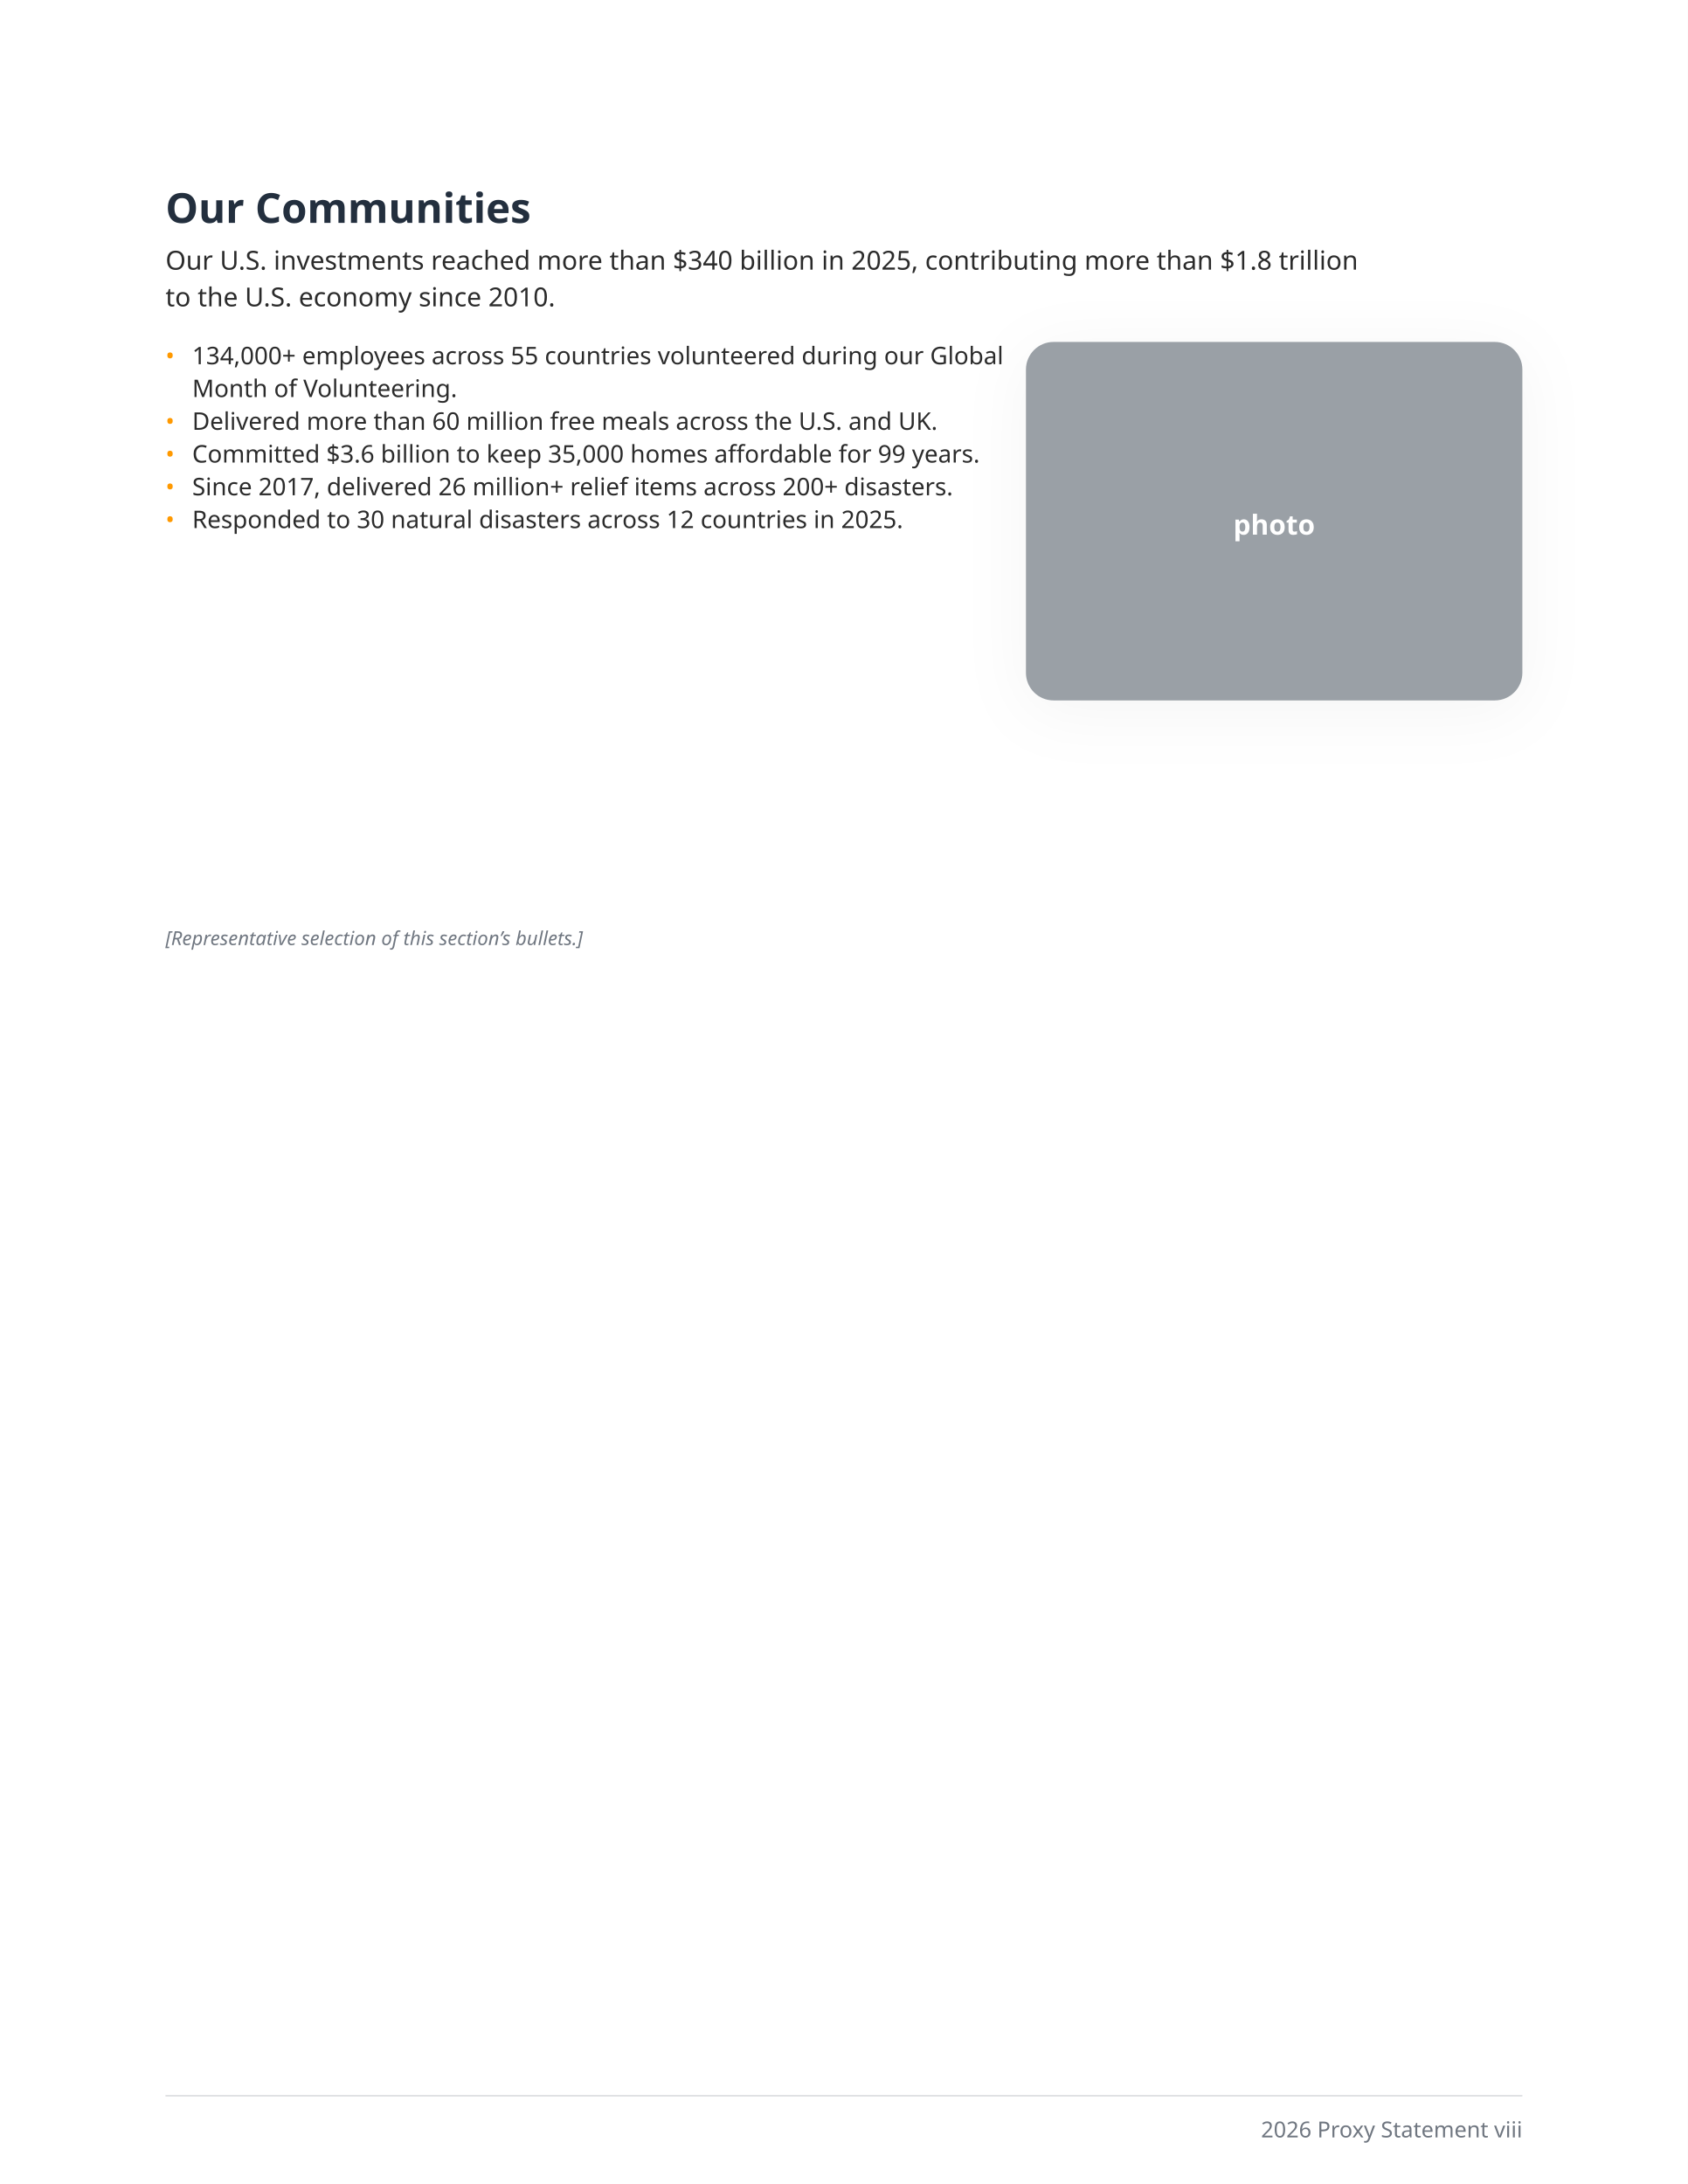
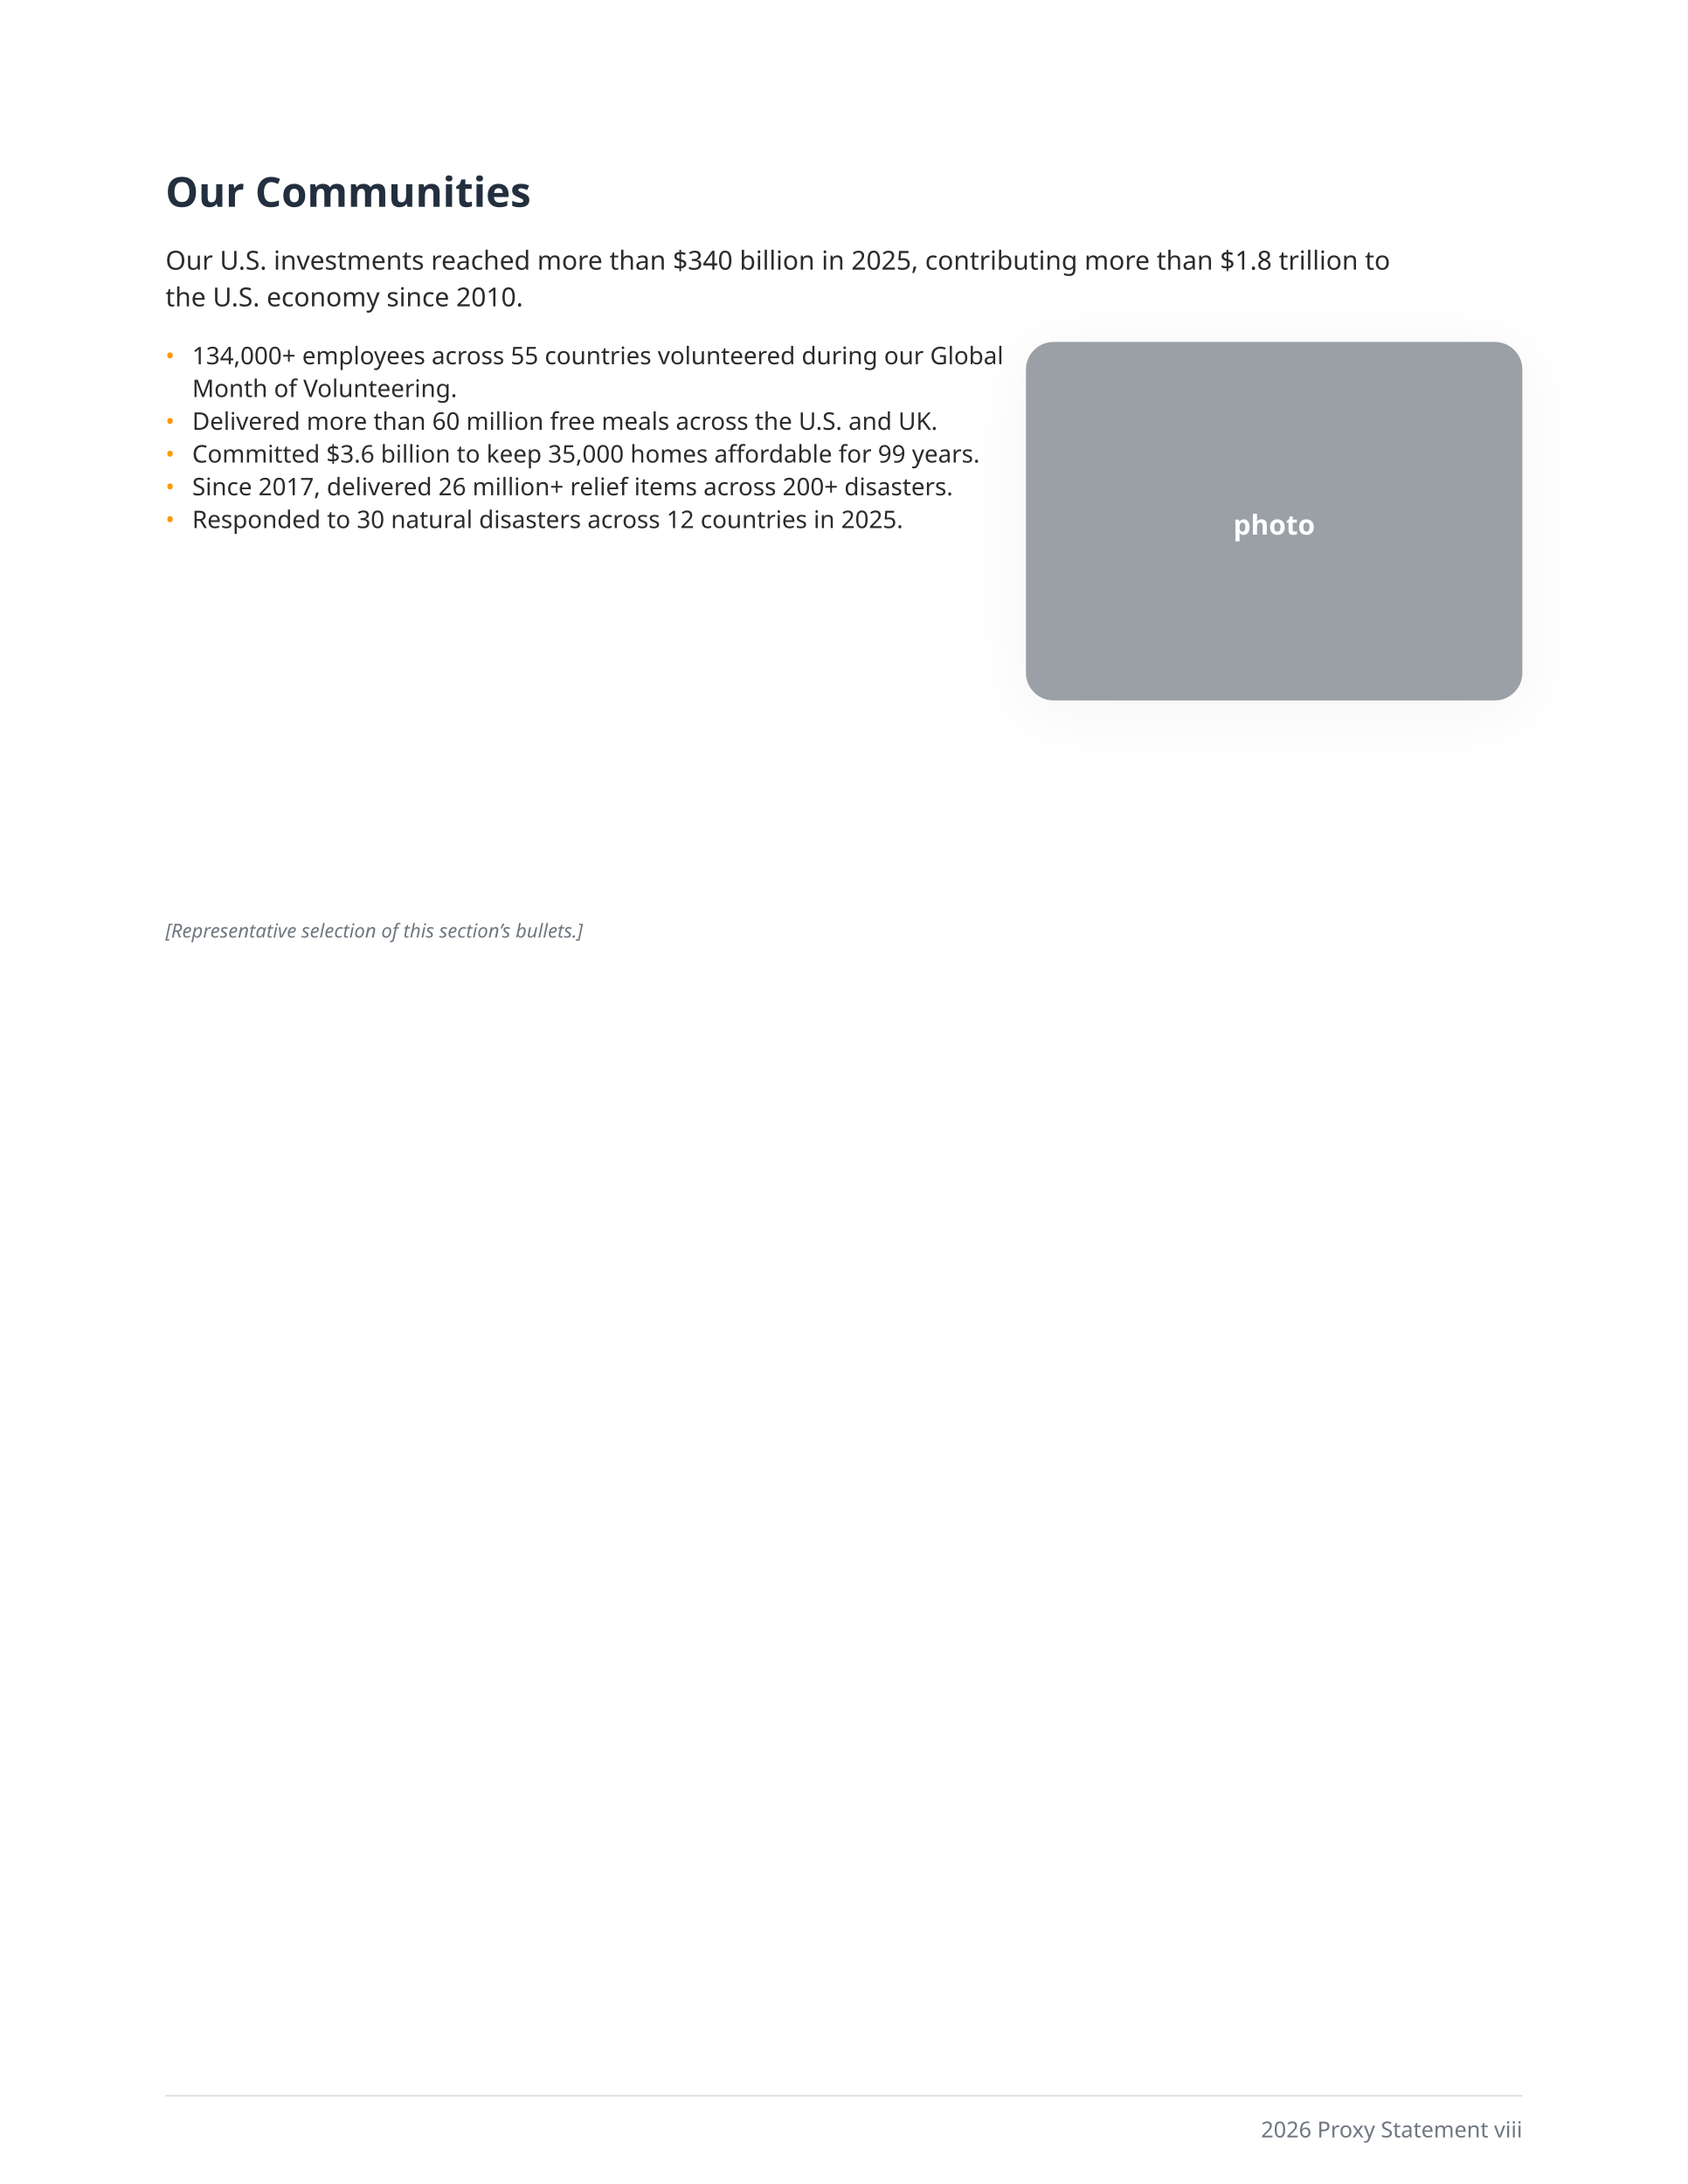
<svg xmlns="http://www.w3.org/2000/svg" width="612" height="792" viewBox="0 0 612 792" xml:lang="en-US">
  <rect width="100%" height="100%" fill="white" />
  <defs>
+     <clipPath id="clip13">
+       <rect x="60" y="90" width="492" height="30" />
+     </clipPath>
    <filter id="fx1" x="-20%" y="-20%" width="140%" height="140%">
      <feGaussianBlur in="SourceAlpha" stdDeviation="12" />
      <feOffset dx="0" dy="4" result="off" />
      <feFlood flood-color="rgba(0,0,0,0.18)" flood-opacity="0.25" />
      <feComposite in2="off" operator="in" result="shadow" />
      <feMerge>
        <feMergeNode in="shadow" />
        <feMergeNode in="SourceGraphic" />
      </feMerge>
    </filter>
  </defs>
-   <text y="75" text-anchor="start" dominant-baseline="central" style="font-family:ember, sans-serif;font-size:15px;fill:#232F3E;font-weight:700">
+   <text y="75" text-anchor="start" style="font-family:ember, sans-serif;font-size:15px;fill:#232F3E;font-weight:700">
    <tspan x="60">Our Communities</tspan>
  </text>
-   <text y="97.79" text-anchor="start" style="font-family:ember, sans-serif;font-size:9.5px;fill:#2b2b2b">
-     <tspan x="60">Our U.S. investments reached more than $340 billion in 2025, contributing more than $1.8 trillion</tspan>
-     <tspan x="60" dy="13.3">to the U.S. economy since 2010.</tspan>
-   </text>
+   <g clip-path="url(#clip13)">
+     <text y="97.79" text-anchor="start" style="font-family:ember, sans-serif;font-size:9.5px;fill:#2b2b2b">
+       <tspan x="60" textLength="492" lengthAdjust="spacing">Our U.S. investments reached more than $340 billion in 2025, contributing more than $1.8 trillion to</tspan>
+       <tspan x="60" dy="13.3">the U.S. economy since 2010.</tspan>
+     </text>
+   </g>
  <text x="60" y="132.096" text-anchor="start" style="font-family:ember, sans-serif;font-size:8.8px;fill:#FF9900">•</text>
  <text x="69.68" y="132.096" text-anchor="start" style="font-family:ember, sans-serif;font-size:8.8px;fill:#2b2b2b">134,000+ employees across 55 countries volunteered during our Global</text>
  <text x="69.68" y="143.976" text-anchor="start" style="font-family:ember, sans-serif;font-size:8.8px;fill:#2b2b2b">Month of Volunteering.</text>
  <text x="60" y="155.856" text-anchor="start" style="font-family:ember, sans-serif;font-size:8.8px;fill:#FF9900">•</text>
  <text x="69.68" y="155.856" text-anchor="start" style="font-family:ember, sans-serif;font-size:8.8px;fill:#2b2b2b">Delivered more than 60 million free meals across the U.S. and UK.</text>
  <text x="60" y="167.736" text-anchor="start" style="font-family:ember, sans-serif;font-size:8.8px;fill:#FF9900">•</text>
  <text x="69.68" y="167.736" text-anchor="start" style="font-family:ember, sans-serif;font-size:8.8px;fill:#2b2b2b">Committed $3.6 billion to keep 35,000 homes affordable for 99 years.</text>
  <text x="60" y="179.616" text-anchor="start" style="font-family:ember, sans-serif;font-size:8.8px;fill:#FF9900">•</text>
  <text x="69.68" y="179.616" text-anchor="start" style="font-family:ember, sans-serif;font-size:8.8px;fill:#2b2b2b">Since 2017, delivered 26 million+ relief items across 200+ disasters.</text>
  <text x="60" y="191.496" text-anchor="start" style="font-family:ember, sans-serif;font-size:8.8px;fill:#FF9900">•</text>
  <text x="69.68" y="191.496" text-anchor="start" style="font-family:ember, sans-serif;font-size:8.8px;fill:#2b2b2b">Responded to 30 natural disasters across 12 countries in 2025.</text>
  <g filter="url(#fx1)">
    <rect x="372" y="124" width="180" height="130" rx="10" fill="#9aa0a6" />
  </g>
  <text y="190" text-anchor="middle" dominant-baseline="central" style="font-family:ember, sans-serif;font-size:10px;fill:#ffffff;font-weight:700">
    <tspan x="462">photo</tspan>
  </text>
-   <text y="340" text-anchor="start" dominant-baseline="central" style="font-family:ember, sans-serif;font-size:7px;fill:#6f7680;font-style:italic">
+   <text y="340" text-anchor="start" style="font-family:ember, sans-serif;font-size:7px;fill:#6f7680;font-style:italic">
    <tspan x="60">[Representative selection of this section’s bullets.]</tspan>
  </text>
  <line x1="60" y1="760" x2="552" y2="760" stroke="#d8dadd" stroke-width="0.5" />
  <text y="772" text-anchor="end" dominant-baseline="central" style="font-family:ember, sans-serif;font-size:8px;fill:#6f7680">
    <tspan x="552">2026 Proxy Statement viii</tspan>
  </text>
</svg>
